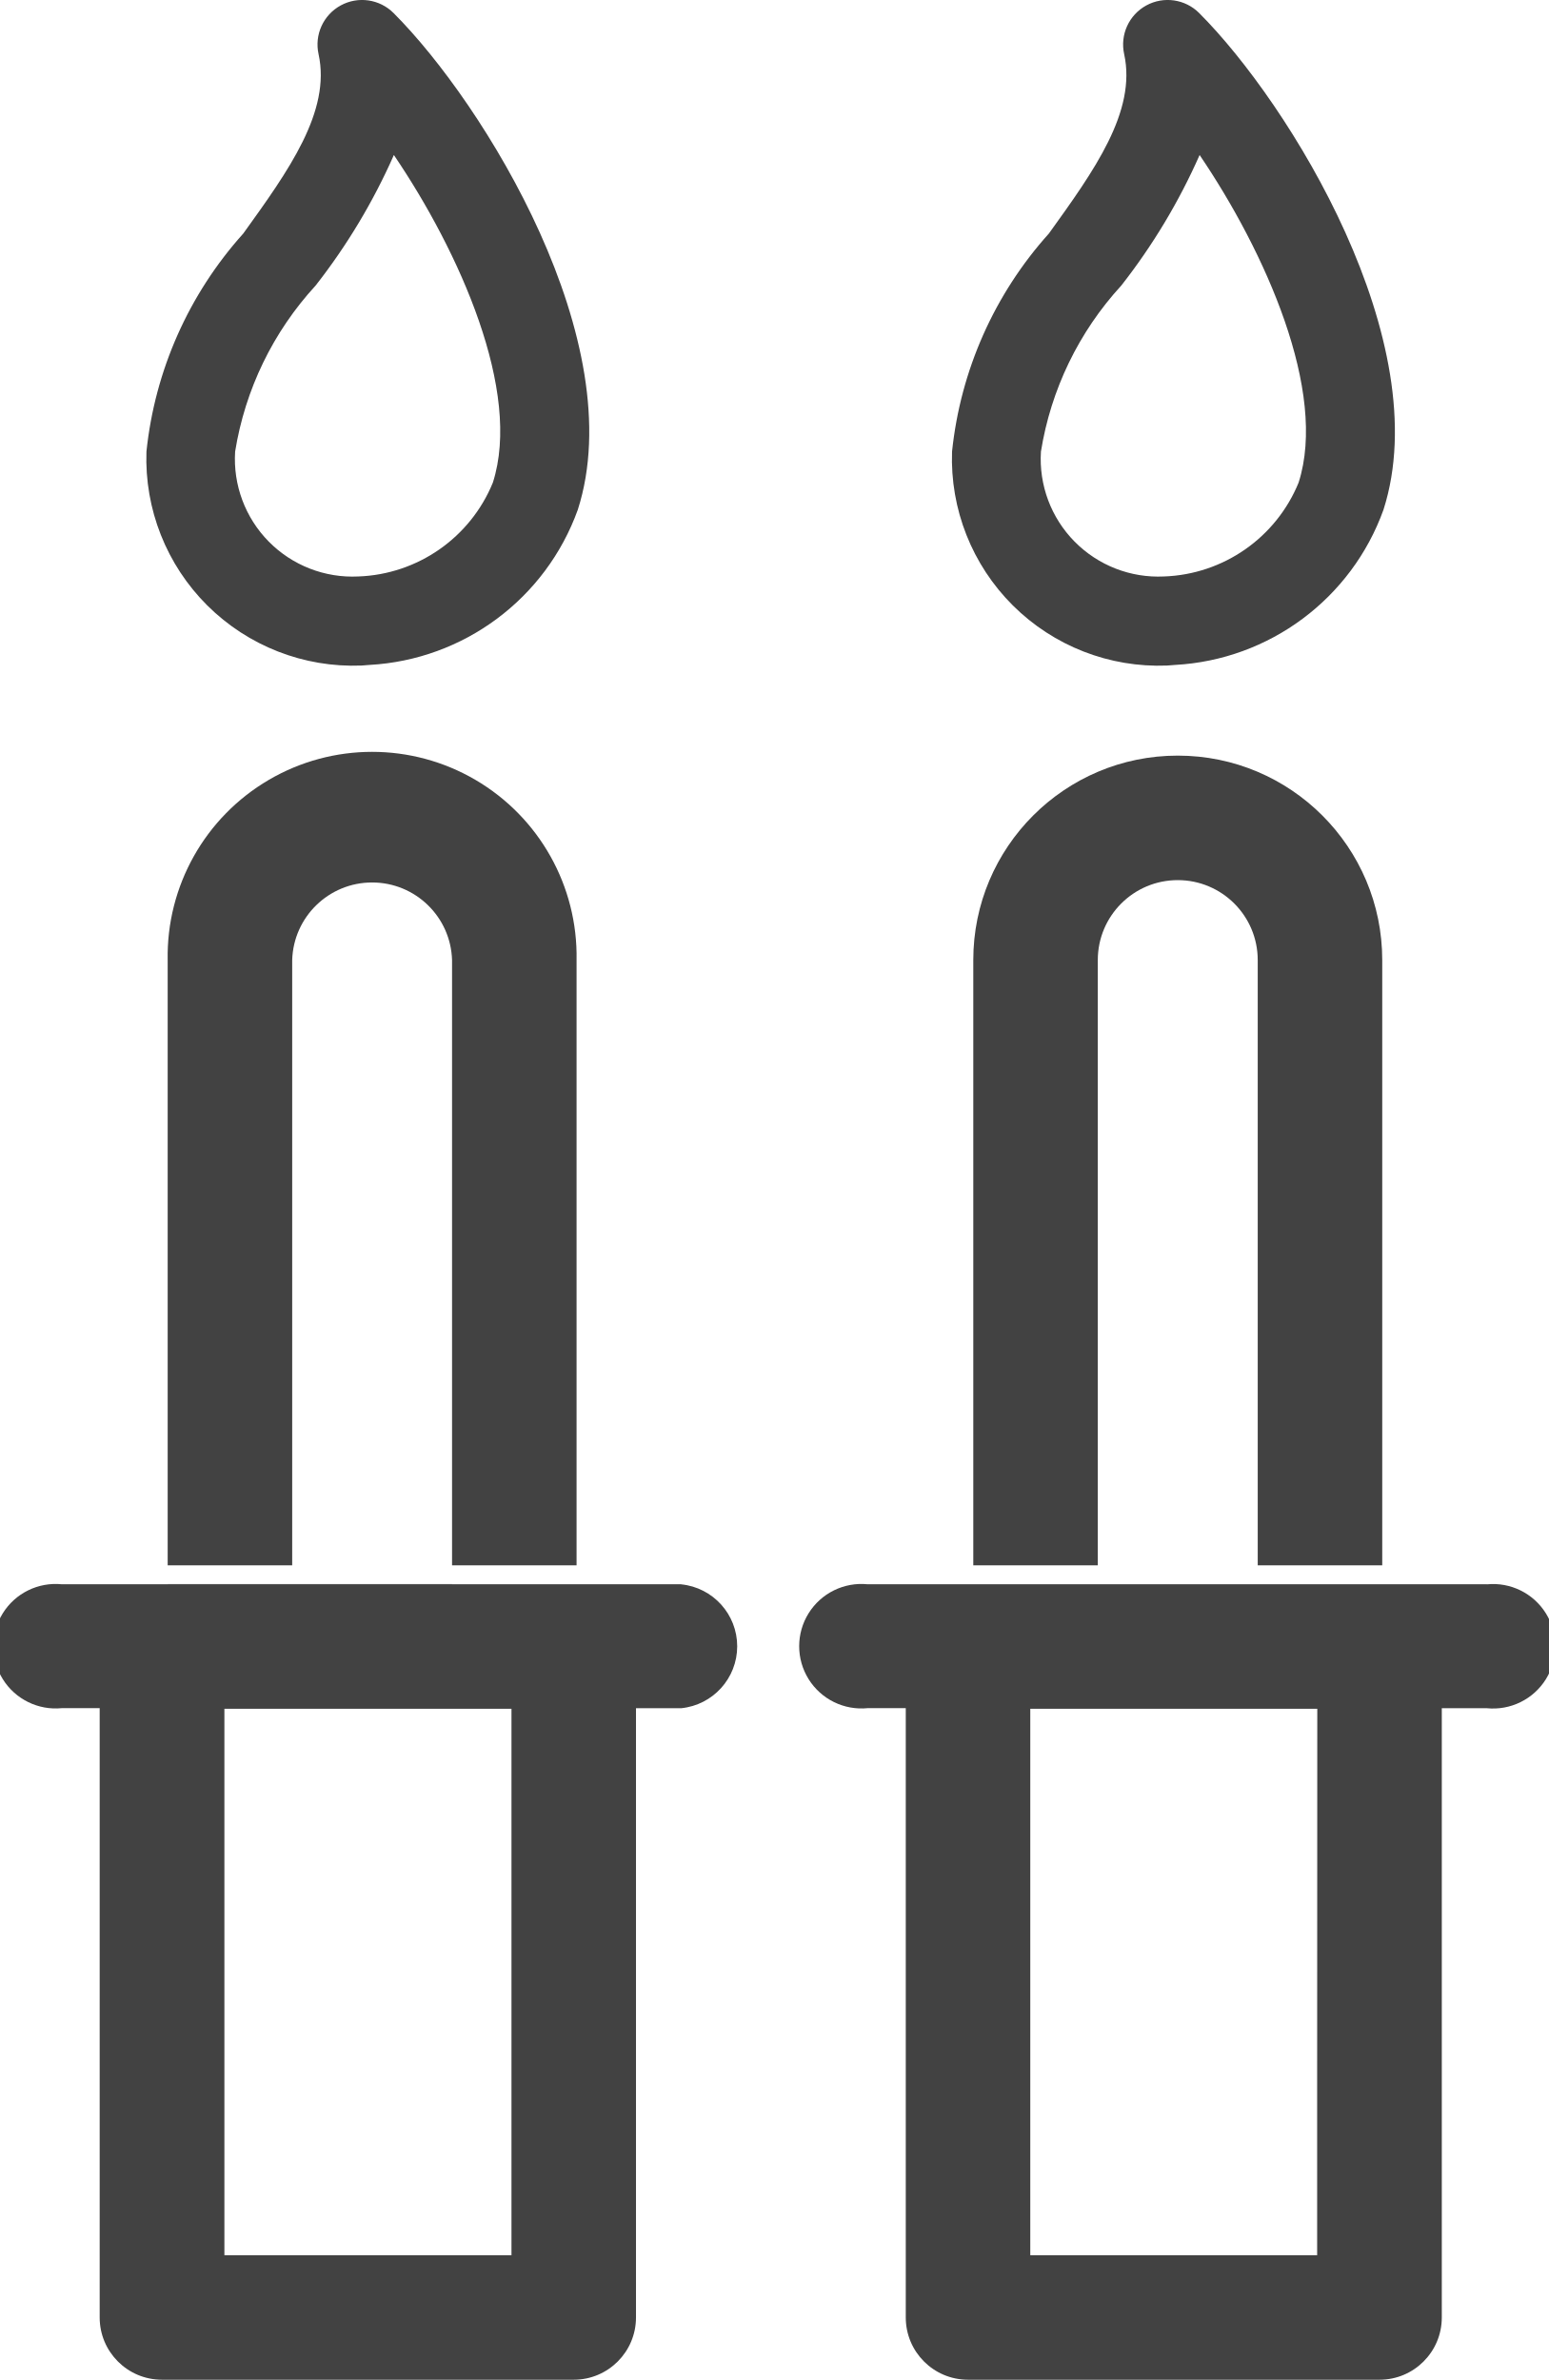
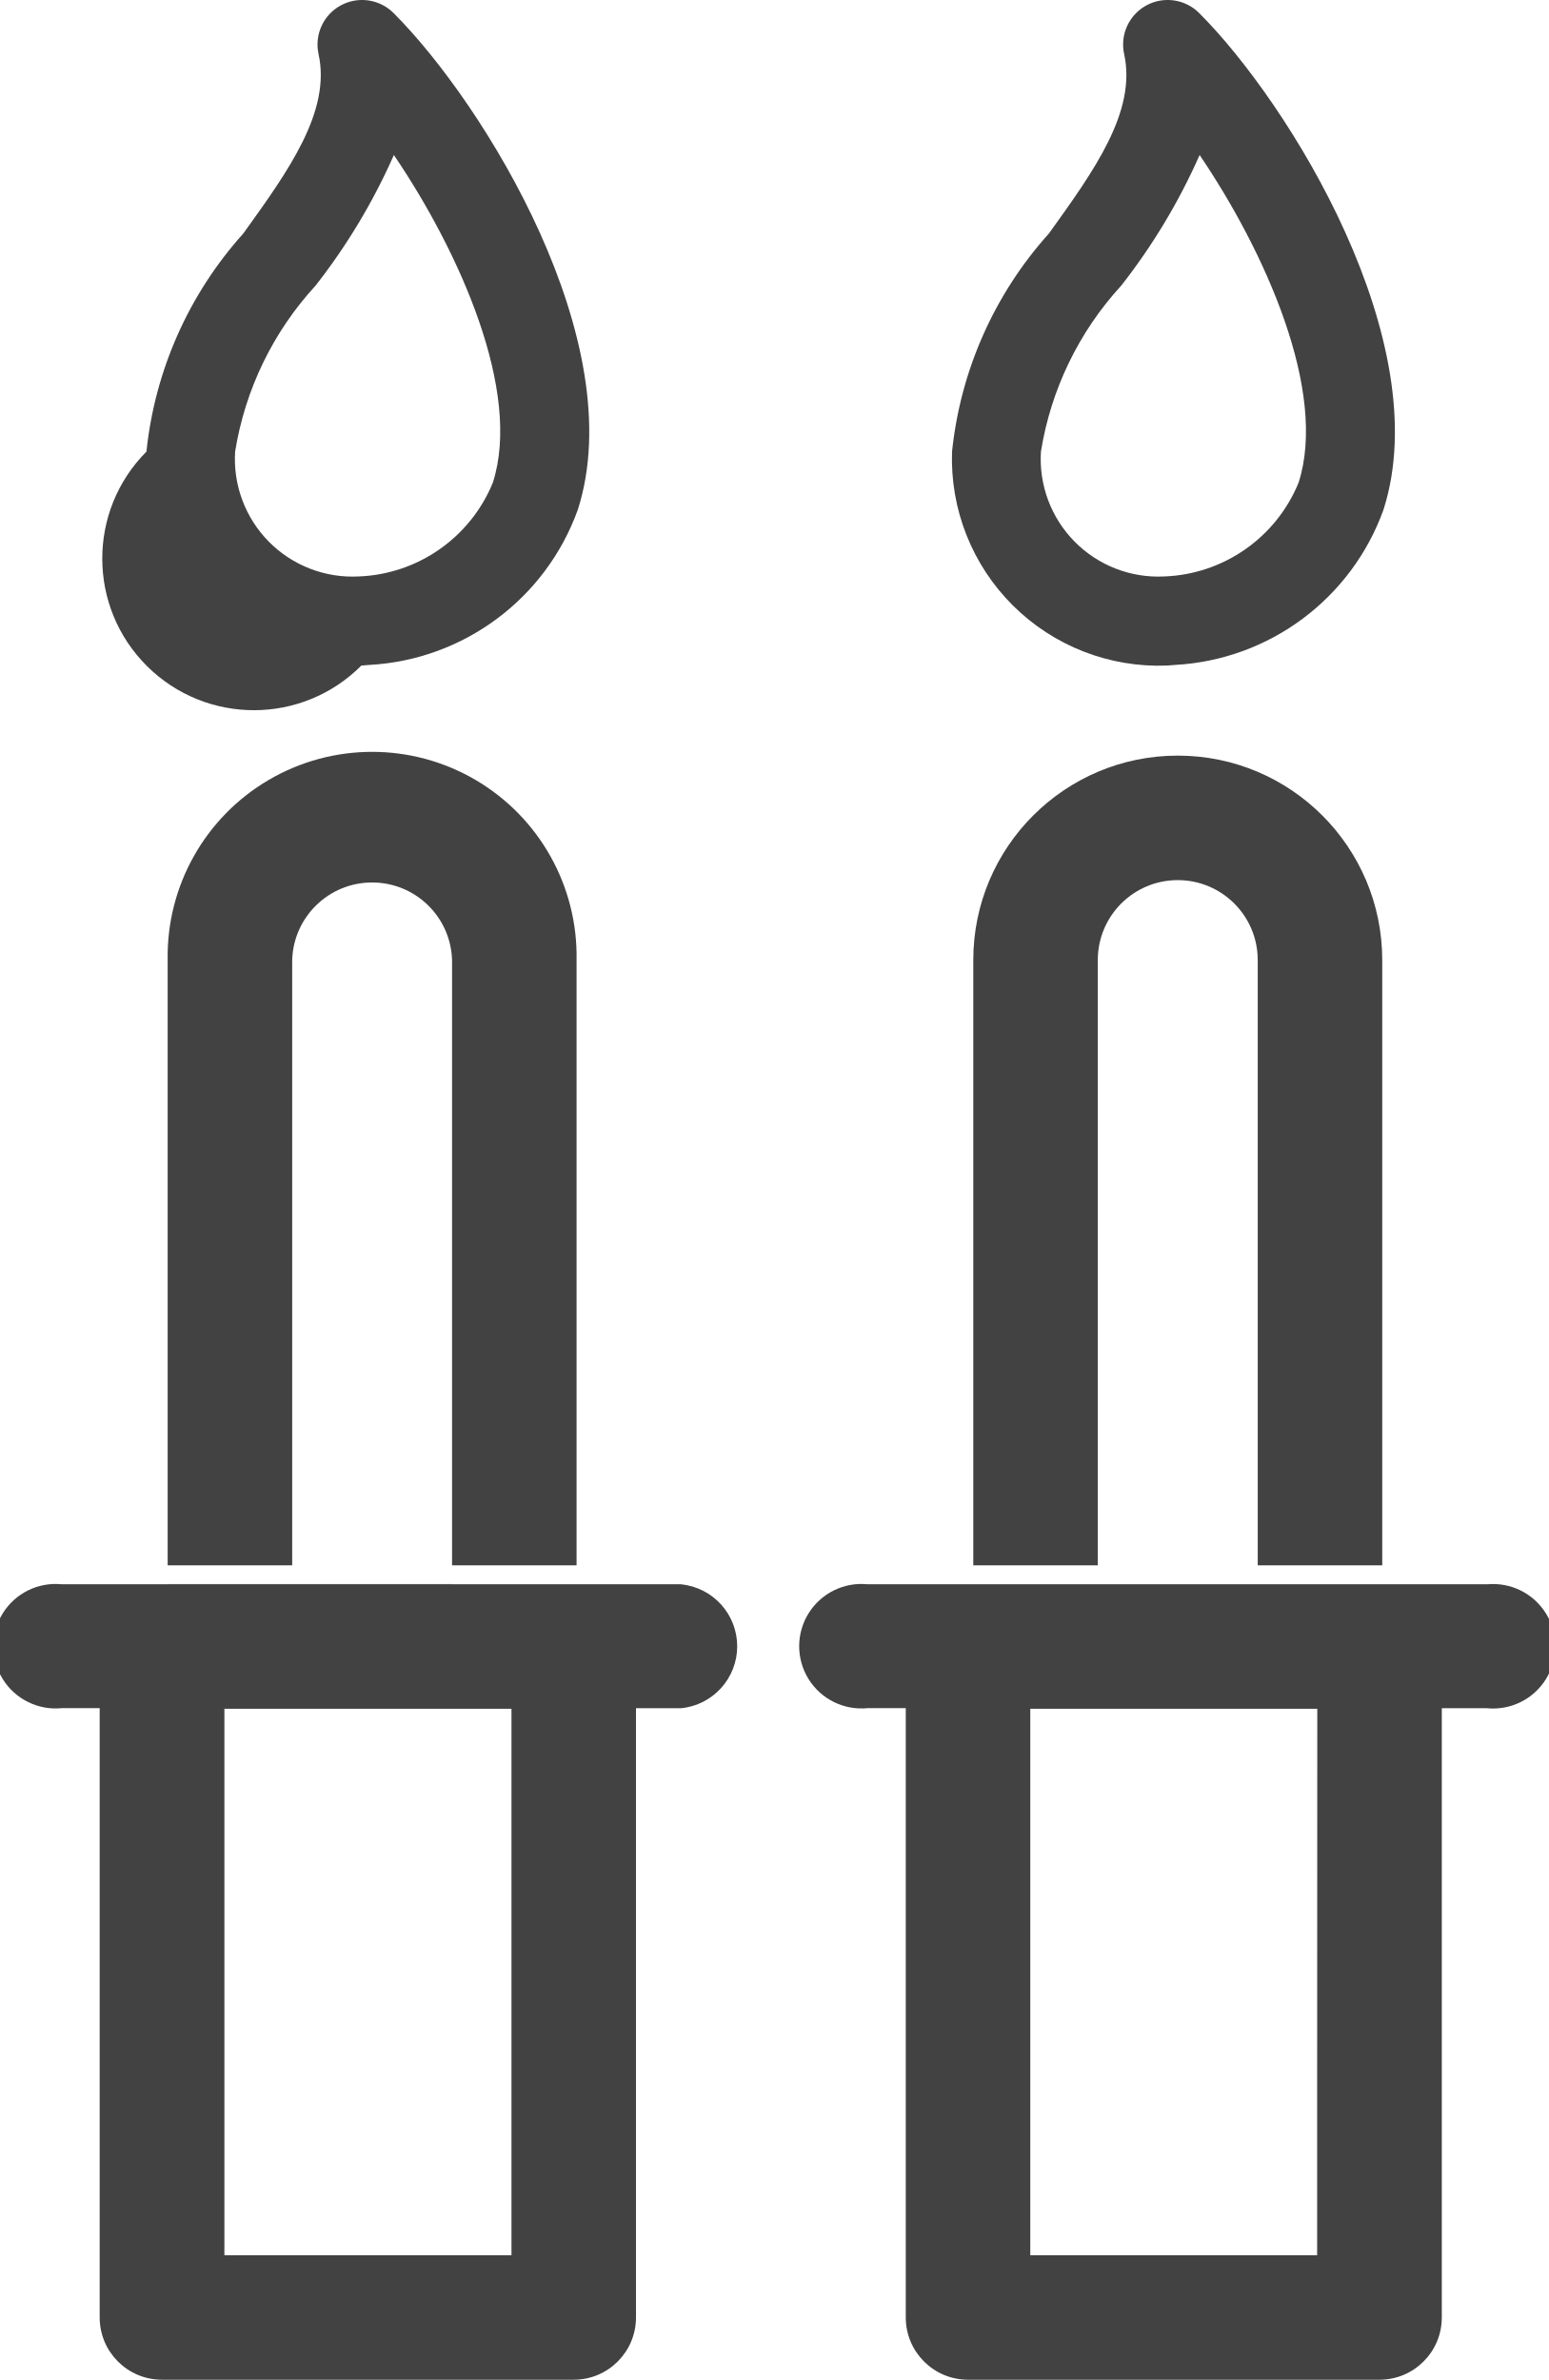
<svg xmlns="http://www.w3.org/2000/svg" width="22.388" height="34.408" viewBox="0 0 22.388 34.408">
  <g id="Group_41" data-name="Group 41" transform="translate(-22.306 -65.796)">
    <path id="Path_73" data-name="Path 73" d="M43.8,88.7h-1.51v0a.141.141,0,0,1-.02,0H34.849a.9.9,0,1,0,0,1.791H35.4V99.3a.9.9,0,0,0,.9.9h5.949a.9.9,0,0,0,.9-.9V90.492H43.8a.9.9,0,1,0,0-1.791Zm-2.453,7.19V98.4H37.2V90.5h4.149Z" fill="#424242" />
-     <path id="Path_74" data-name="Path 74" d="M27.53,75.418l.116-.009a3.4,3.4,0,0,0,3.013-2.244c.775-2.418-1.352-5.869-2.663-7.18a.644.644,0,0,0-1.085.593c.182.83-.435,1.687-1.088,2.594a5.579,5.579,0,0,0-1.4,3.153A2.992,2.992,0,0,0,27.53,75.418Zm-.662-5.493A8.878,8.878,0,0,0,28,68.037c.949,1.4,1.853,3.419,1.431,4.736a2.185,2.185,0,0,1-1.945,1.357,1.7,1.7,0,0,1-1.781-1.805A4.631,4.631,0,0,1,26.868,69.925Z" fill="#424242" />
+     <path id="Path_74" data-name="Path 74" d="M27.53,75.418l.116-.009a3.4,3.4,0,0,0,3.013-2.244c.775-2.418-1.352-5.869-2.663-7.18a.644.644,0,0,0-1.085.593c.182.83-.435,1.687-1.088,2.594a5.579,5.579,0,0,0-1.4,3.153A2.102,2.102,0,0,0,27.53,75.418Zm-.662-5.493A8.878,8.878,0,0,0,28,68.037c.949,1.4,1.853,3.419,1.431,4.736a2.185,2.185,0,0,1-1.945,1.357,1.7,1.7,0,0,1-1.781-1.805A4.631,4.631,0,0,1,26.868,69.925Z" fill="#424242" />
    <path id="Path_75" data-name="Path 75" d="M39.176,75.418l.117-.009a3.4,3.4,0,0,0,3.013-2.244c.774-2.418-1.353-5.869-2.664-7.18a.644.644,0,0,0-1.085.593c.182.83-.435,1.687-1.088,2.594a5.577,5.577,0,0,0-1.4,3.153A2.991,2.991,0,0,0,39.176,75.418Zm-.661-5.493a8.874,8.874,0,0,0,1.133-1.888c.949,1.4,1.853,3.419,1.431,4.736a2.185,2.185,0,0,1-1.945,1.357,1.7,1.7,0,0,1-1.78-1.805A4.631,4.631,0,0,1,38.515,69.925Z" fill="#424242" />
    <g id="Group_39" data-name="Group 39">
      <path id="Path_76" data-name="Path 76" d="M30.641,88.705v0h-.02A.175.175,0,0,0,30.641,88.705Z" fill="#424242" />
      <path id="Path_78" data-name="Path 78" d="M26.53,79.676a1.156,1.156,0,0,1,2.311,0v8.75h1.8v-8.75a2.956,2.956,0,1,0-5.911,0v8.75h1.8Z" fill="#424242" />
      <path id="Path_79" data-name="Path 79" d="M32.152,88.7H30.641v0a.175.175,0,0,1-.02,0H23.2a.9.9,0,1,0,0,1.791h.547V99.3a.9.9,0,0,0,.9.9H30.6a.9.9,0,0,0,.9-.9V90.492h.653a.9.9,0,0,0,0-1.791ZM29.7,95.891V98.4h-4.15V90.5H29.7Z" fill="#424242" />
      <path id="Path_80" data-name="Path 80" d="M28.841,88.7v0h1.78c-.007,0-.014,0-.022,0Z" fill="#424242" />
      <path id="Path_81" data-name="Path 81" d="M24.73,88.7h-.081c-.008,0-.015,0-.022,0h.1Z" fill="#424242" />
      <rect id="Rectangle_19" data-name="Rectangle 19" width="2.312" height="0.005" transform="translate(26.53 88.697)" fill="#424242" />
      <rect id="Rectangle_20" data-name="Rectangle 20" width="1.8" height="0.005" transform="translate(24.73 88.697)" fill="#424242" />
    </g>
    <g id="Group_40" data-name="Group 40">
      <path id="Path_83" data-name="Path 83" d="M42.268,88.7h.02v0h-.043C42.253,88.7,42.26,88.7,42.268,88.7Z" fill="#424242" />
      <path id="Path_84" data-name="Path 84" d="M38.176,79.676a1.156,1.156,0,0,1,2.312,0v8.75h1.8v-8.75a2.956,2.956,0,1,0-5.912,0v8.75h1.8Z" fill="#424242" />
    </g>
  </g>
</svg>
